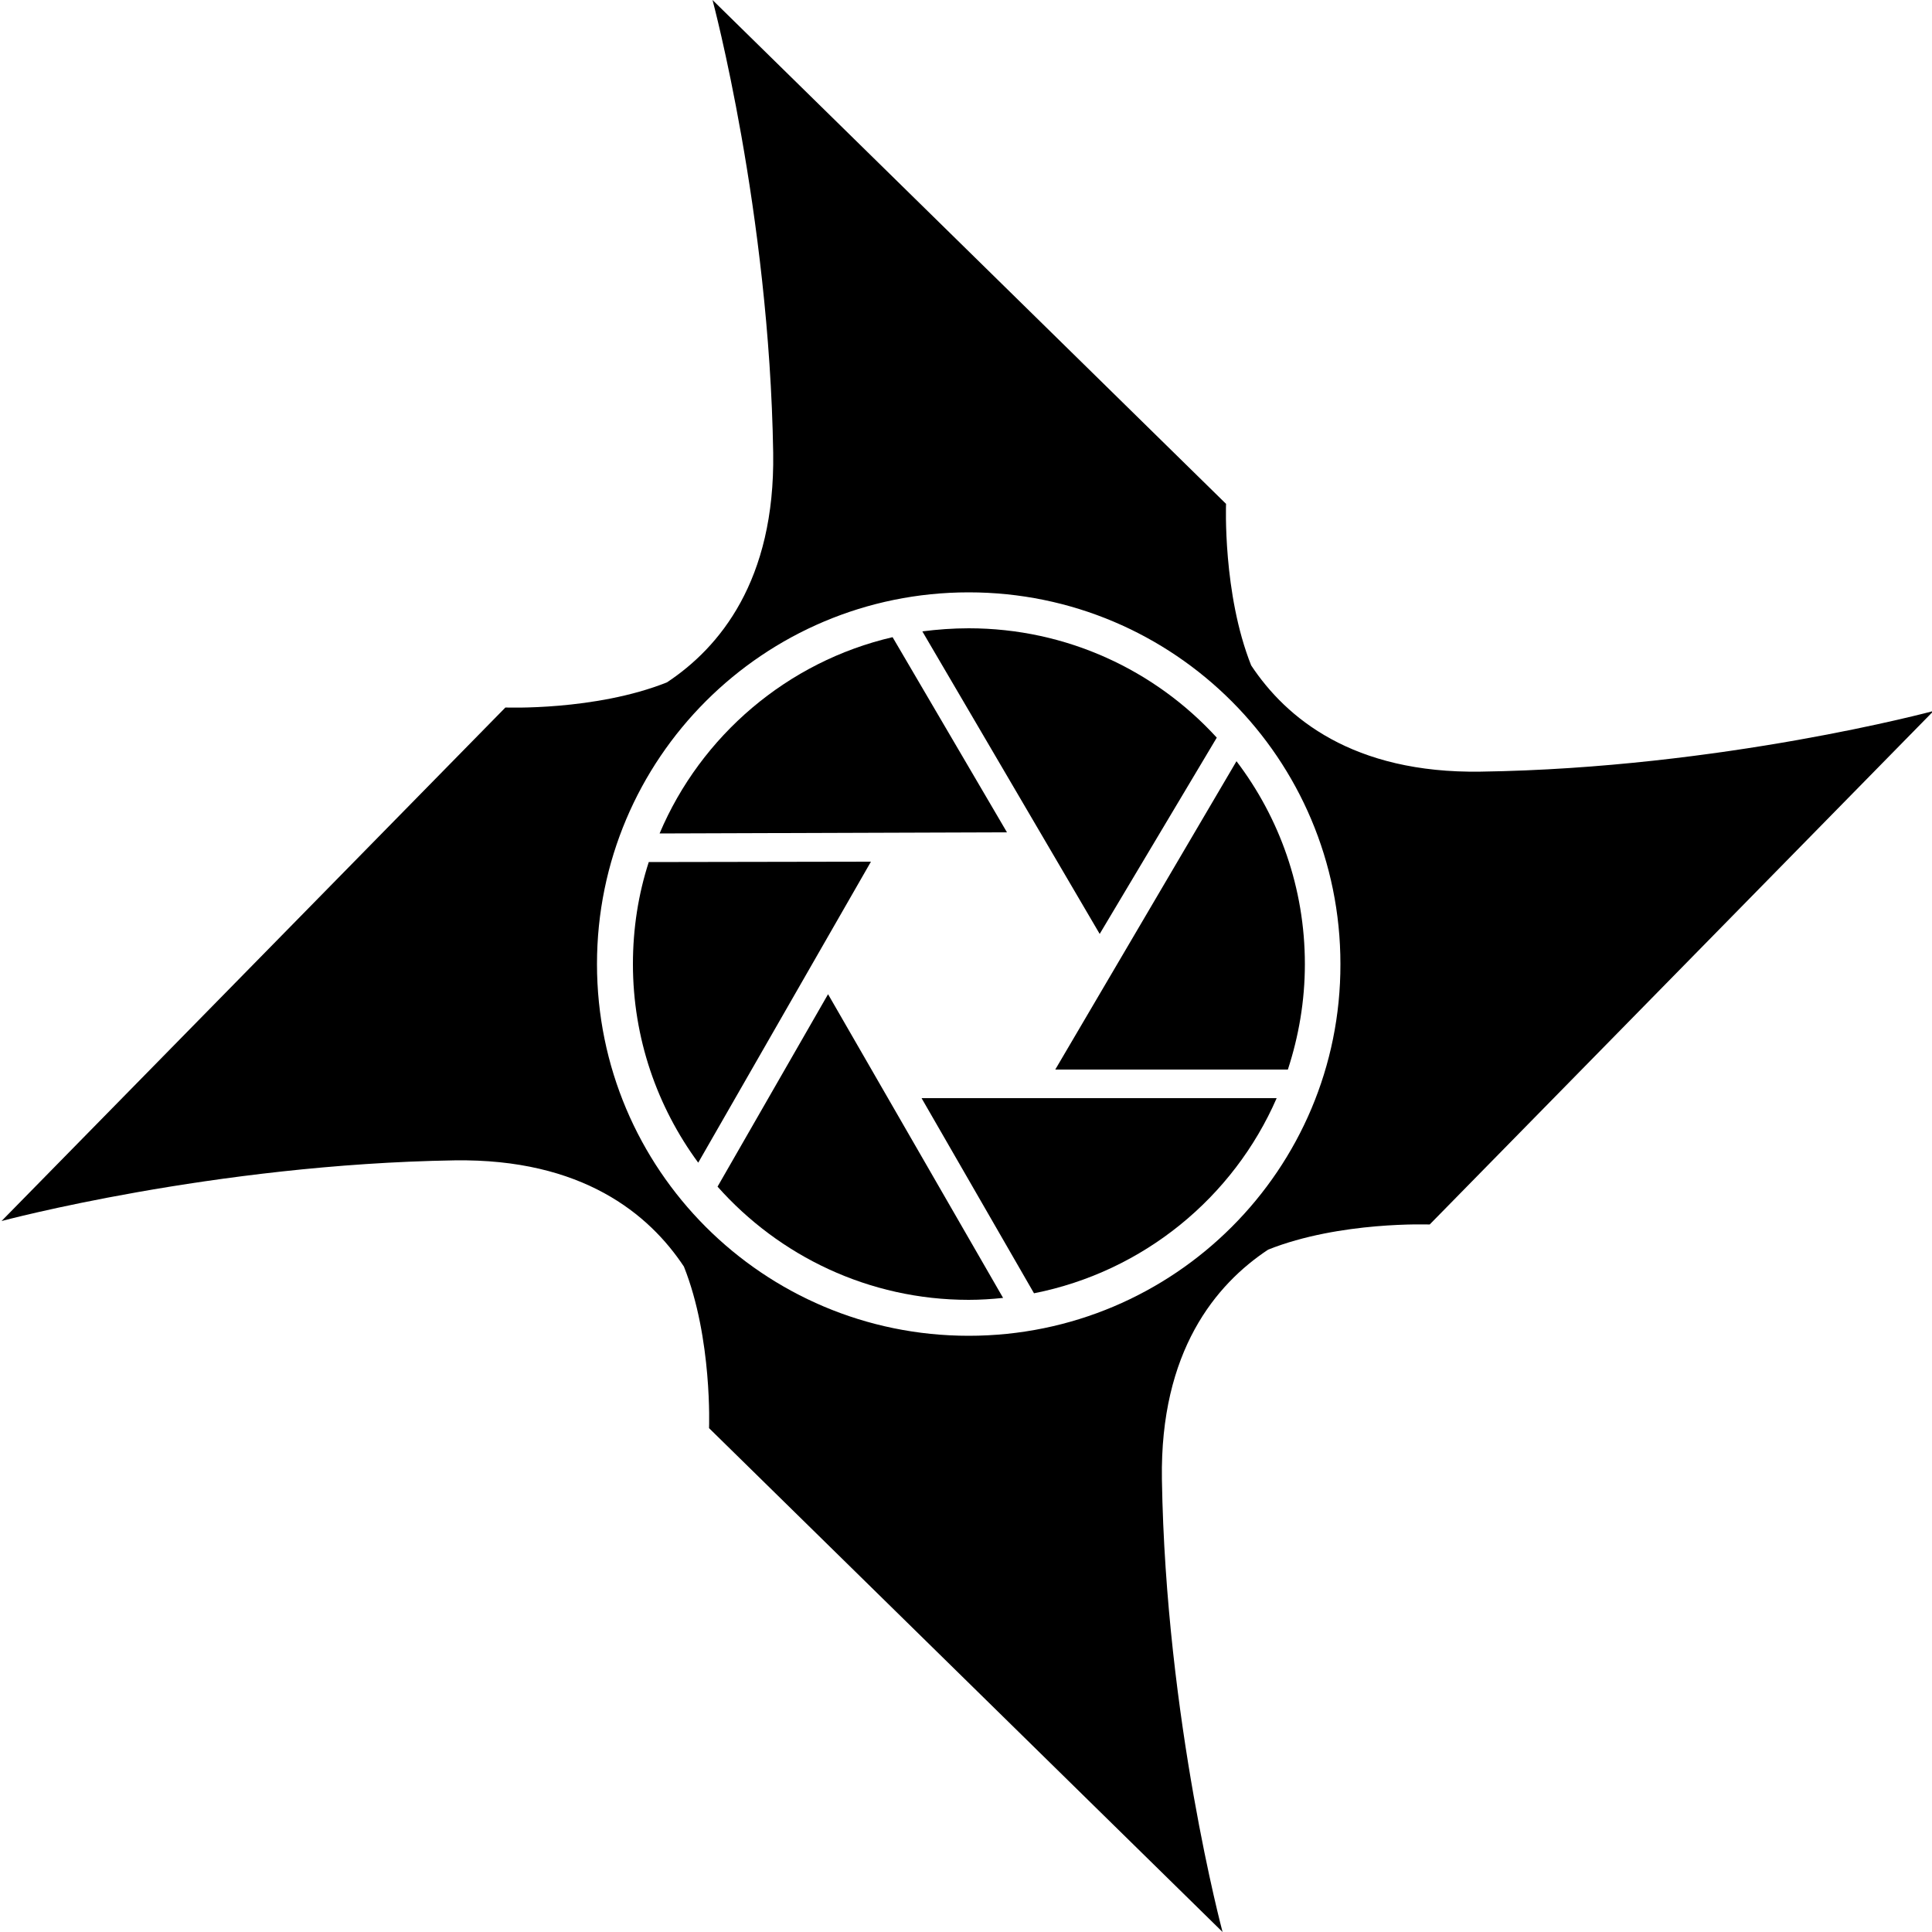
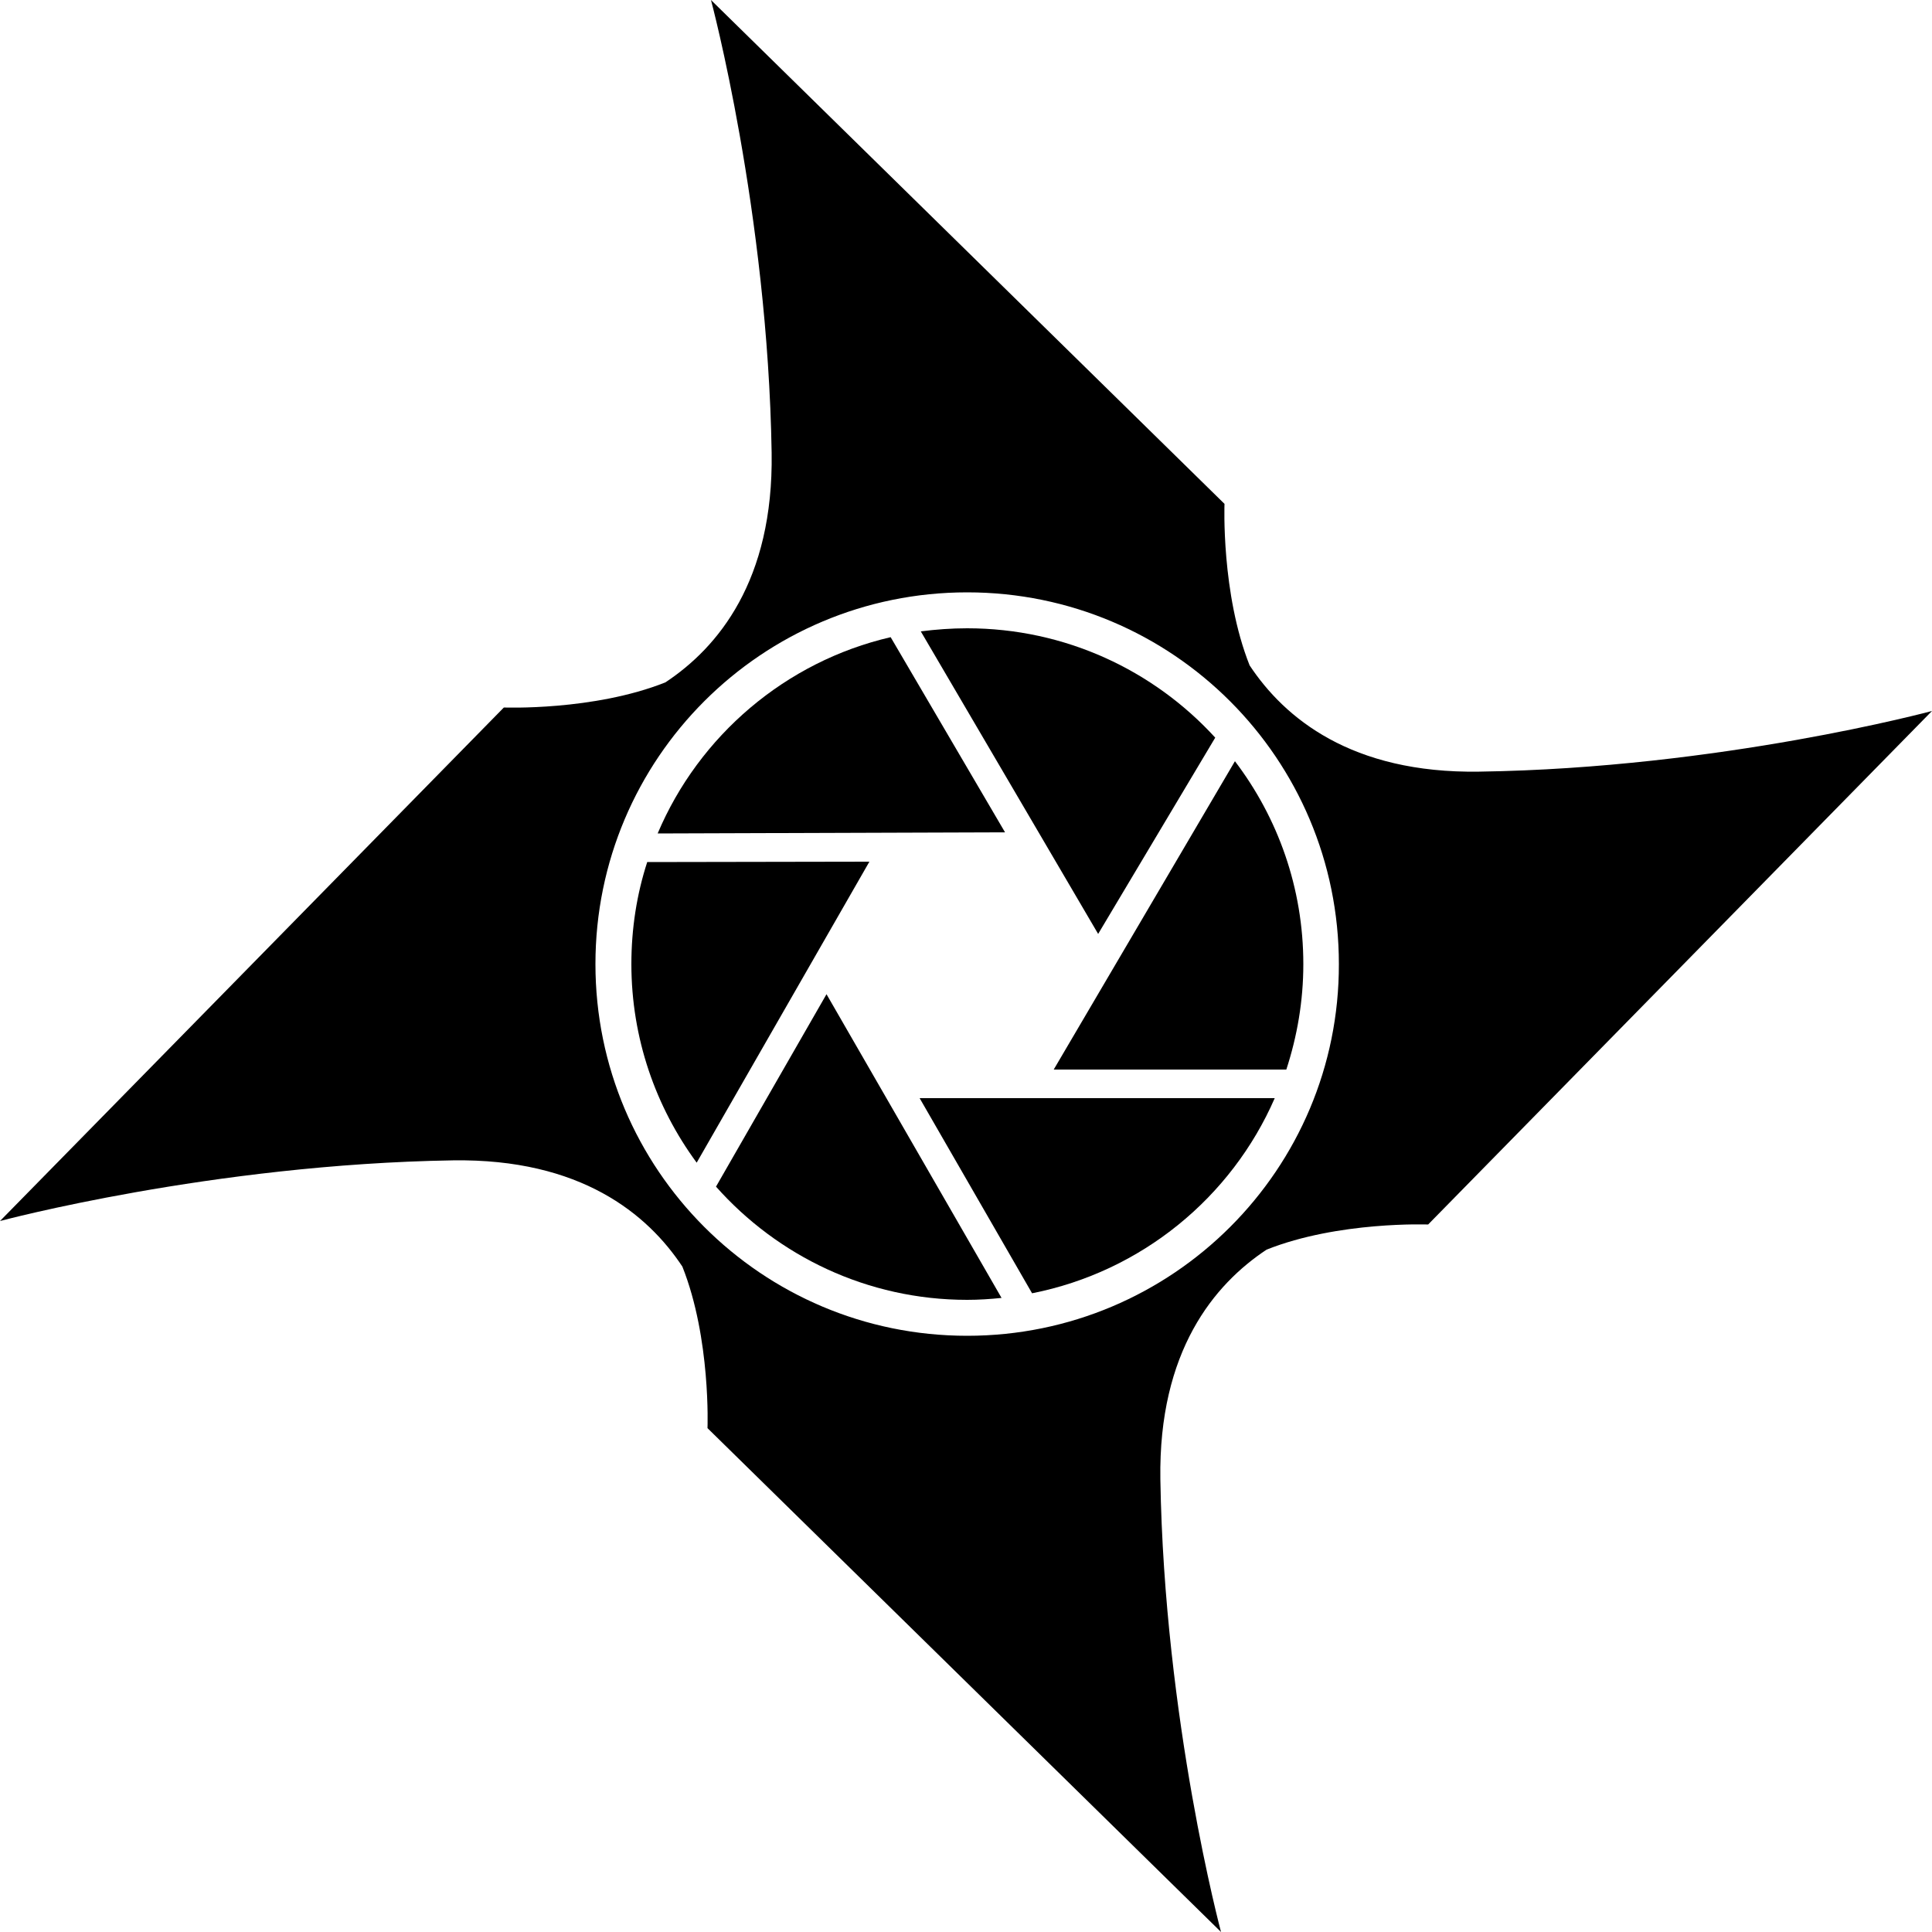
<svg xmlns="http://www.w3.org/2000/svg" version="1.1" id="Layer_1" x="0px" y="0px" width="500px" height="500px" viewBox="0 0 500 500" enable-background="new 0 0 500 500" xml:space="preserve">
  <g>
-     <path d="M225.4,223l-57.5,0.1c-2.7,8.3-4.1,17.2-4.1,26.4c0,19.2,6.3,37,16.9,51.4L225.4,223z" />
-     <path d="M383.2,199.7c-33.1,0.5-50.4-13.9-59.4-27.5c-7.4-18.6-6.5-41.8-6.5-41.8L184.4,0c0,0,14.7,54.8,15.7,117.2   c0.5,33.1-13.9,50.4-27.5,59.4c-18.6,7.4-41.8,6.5-41.8,6.5L0.4,316c0,0,54.8-14.7,117.2-15.7c33.1-0.5,50.4,13.9,59.4,27.5   c7.4,18.6,6.5,41.8,6.5,41.8L316.4,500c0,0-14.7-54.8-15.7-117.2c-0.5-33.1,13.9-50.4,27.5-59.4c18.6-7.4,41.8-6.5,41.8-6.5   L500.4,184C500.4,184,445.6,198.8,383.2,199.7z M250.7,345.7c-53.2,0-96.2-43.1-96.2-96.2c0-53.2,43.1-96.2,96.2-96.2   c53.2,0,96.2,43.1,96.2,96.2C347,302.6,303.9,345.7,250.7,345.7z" />
-     <path d="M260.6,215.4L231,164.9c-27.2,6.3-49.6,25.5-60.3,50.8L260.6,215.4z" />
-     <path d="M284.6,241.7l30.3-50.8c-15.9-17.4-38.8-28.3-64.2-28.3c-4.1,0-8.1,0.3-12,0.8L284.6,241.7z" />
-     <path d="M214.3,257.3l-28.6,49.8c15.9,17.9,39.1,29.3,65,29.3c3,0,6-0.2,8.9-0.5L214.3,257.3z" />
-     <path d="M273.1,276.8h60.2c2.8-8.6,4.4-17.7,4.4-27.3c0-19.7-6.6-37.9-17.7-52.5L273.1,276.8z" />
-     <path d="M238.5,284.2l29.1,50.5c28.3-5.6,51.6-24.8,62.8-50.5H238.5z" />
+     <path d="M225,223l-57.5,0.1c-2.7,8.3-4.1,17.2-4.1,26.4c0,19.2,6.3,37,16.9,51.4L225,223z" />
+     <path d="M382.8,199.7c-33.1,0.5-50.4-13.9-59.4-27.5c-7.4-18.6-6.5-41.8-6.5-41.8L184,0c0,0,14.7,54.8,15.7,117.2   c0.5,33.1-13.9,50.4-27.5,59.4c-18.6,7.4-41.8,6.5-41.8,6.5L0,316c0,0,54.8-14.7,117.2-15.7c33.1-0.5,50.4,13.9,59.4,27.5   c7.4,18.6,6.5,41.8,6.5,41.8L316,500c0,0-14.7-54.8-15.7-117.2c-0.5-33.1,13.9-50.4,27.5-59.4c18.6-7.4,41.8-6.5,41.8-6.5L500,184   C500,184,445.2,198.8,382.8,199.7z M250.3,345.7c-53.2,0-96.2-43.1-96.2-96.2c0-53.2,43.1-96.2,96.2-96.2   c53.2,0,96.2,43.1,96.2,96.2C346.6,302.6,303.5,345.7,250.3,345.7z" />
+     <path d="M260.1,215.4l-29.6-50.5c-27.2,6.3-49.6,25.5-60.3,50.8L260.1,215.4z" />
+     <path d="M284.2,241.7l30.3-50.8c-15.9-17.4-38.8-28.3-64.2-28.3c-4.1,0-8.1,0.3-12,0.8L284.2,241.7z" />
+     <path d="M213.9,257.3l-28.6,49.8c15.9,17.9,39.1,29.3,65,29.3c3,0,6-0.2,8.9-0.5L213.9,257.3z" />
+     <path d="M272.7,276.8h60.2c2.8-8.6,4.4-17.7,4.4-27.3c0-19.7-6.6-37.9-17.7-52.5L272.7,276.8z" />
+     <path d="M238,284.2l29.1,50.5c28.3-5.6,51.6-24.8,62.8-50.5H238z" />
  </g>
</svg>
